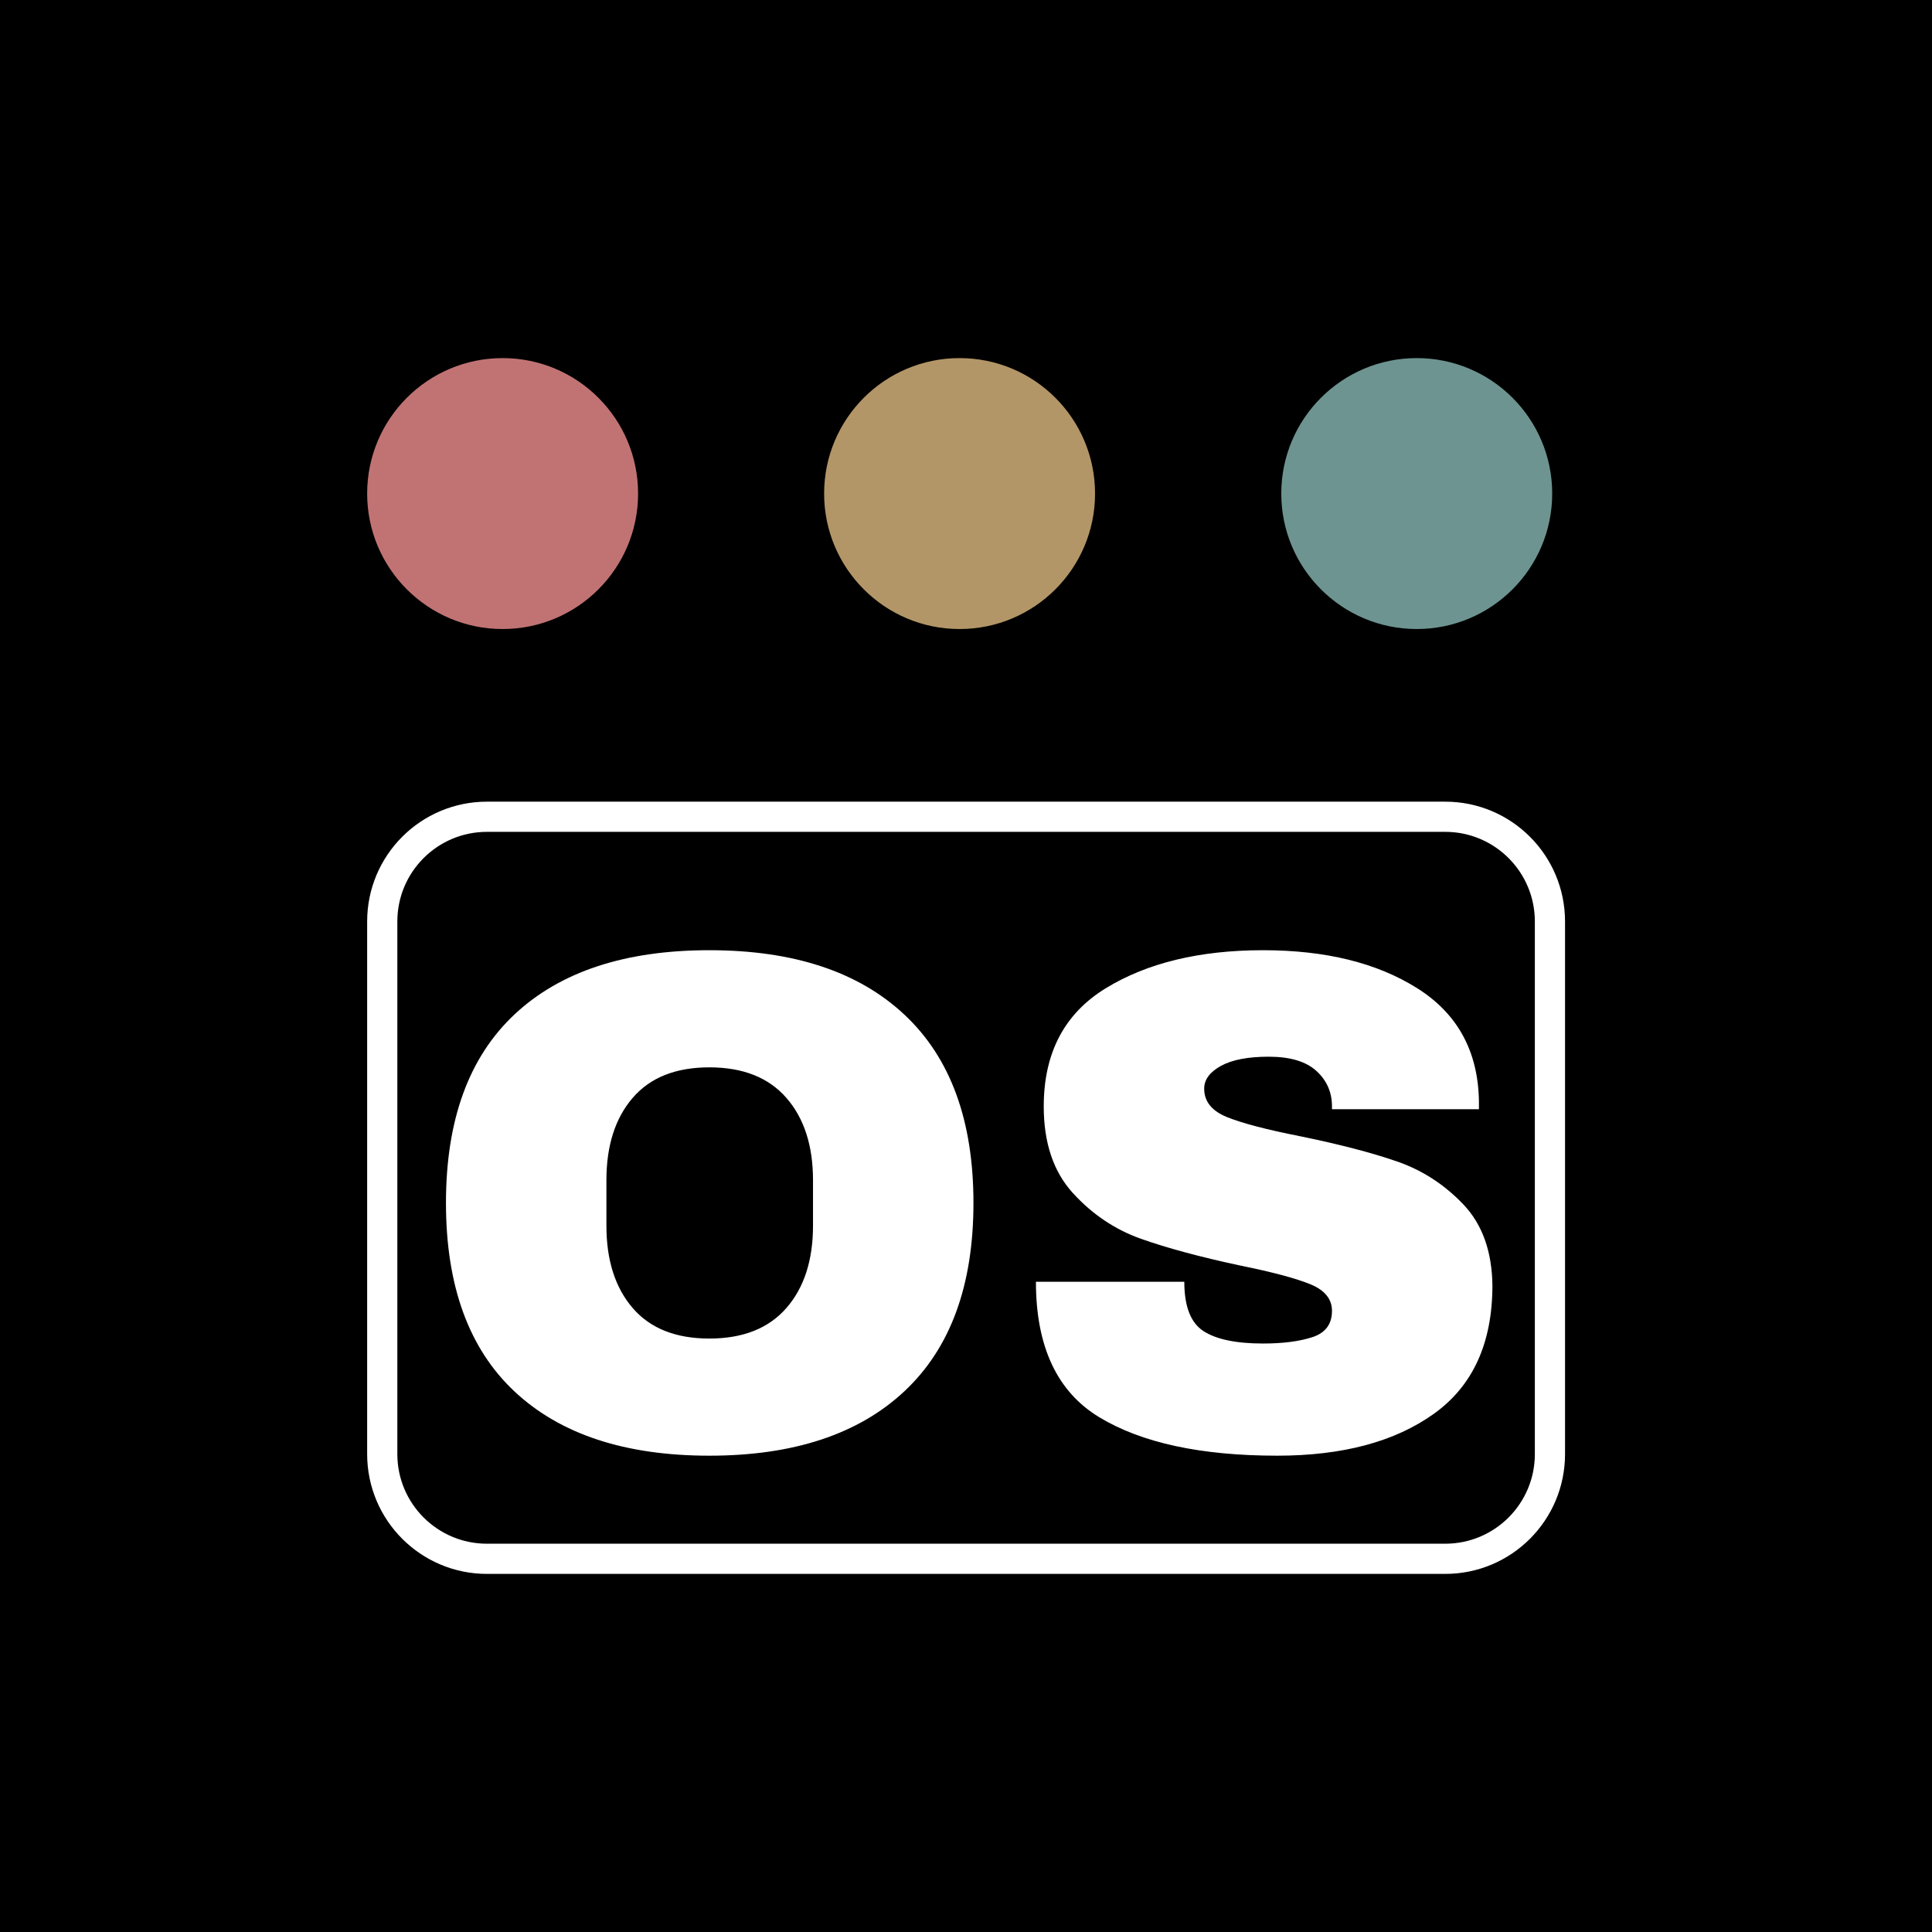
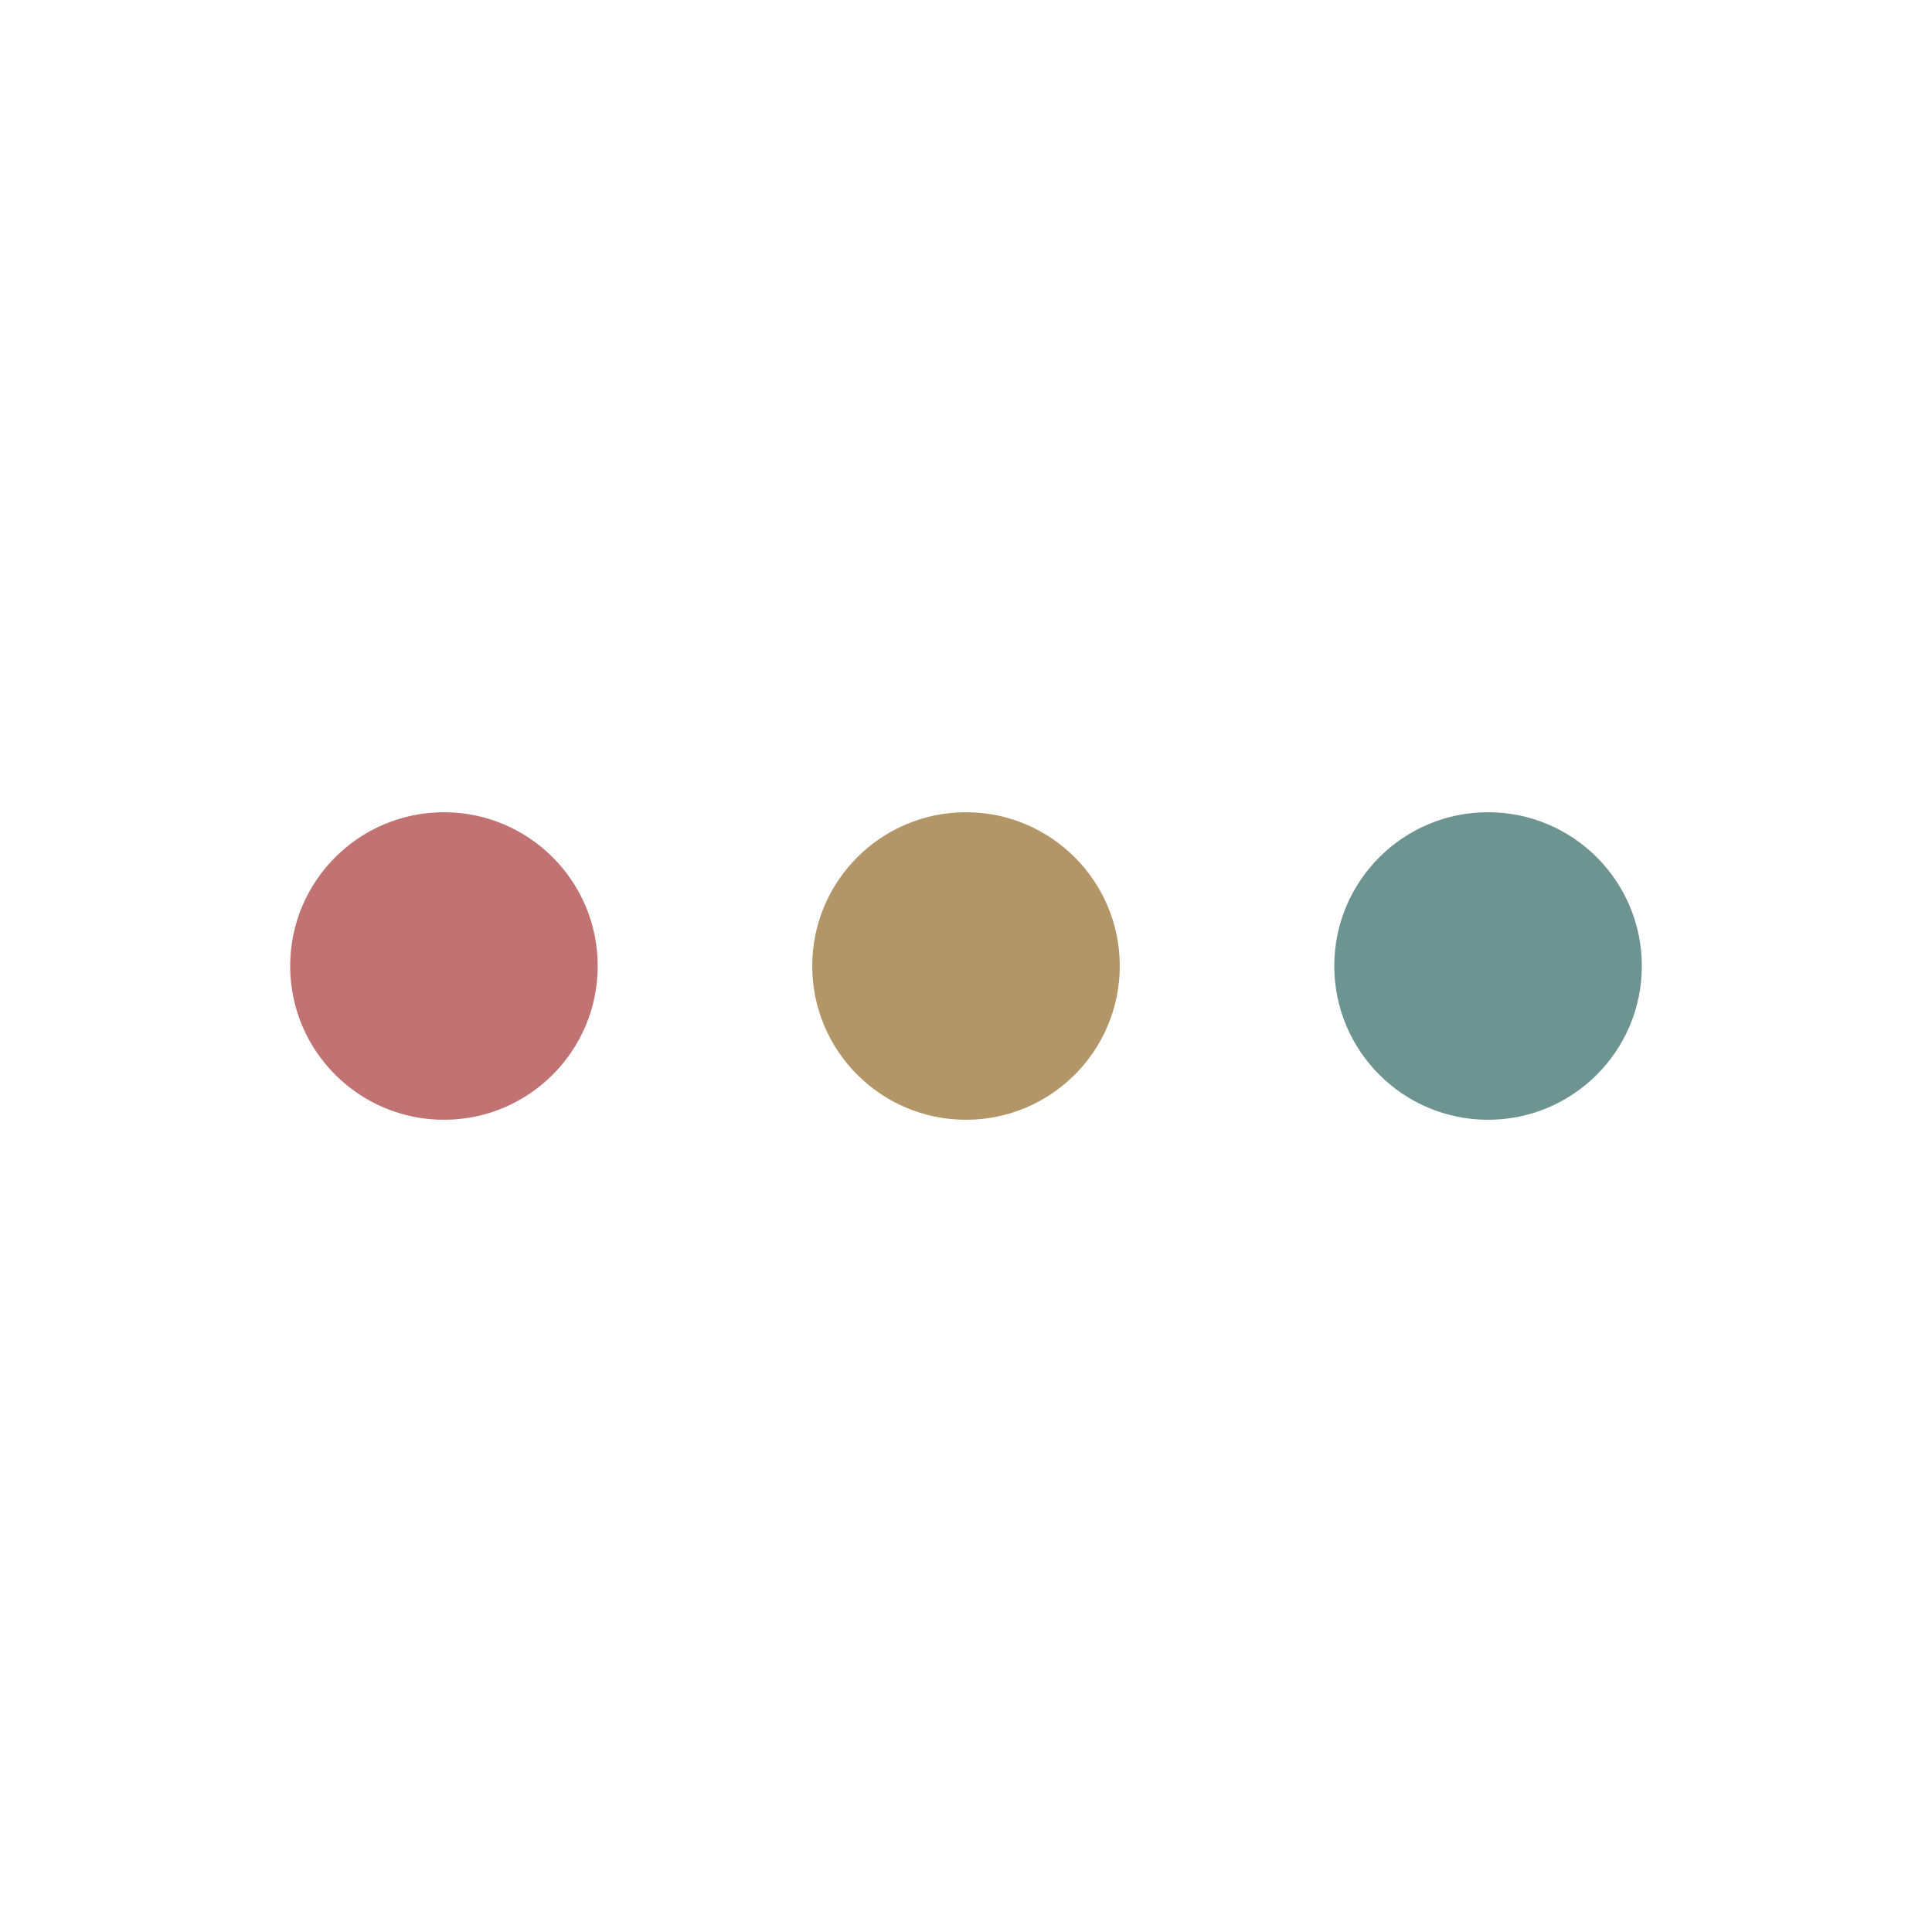
<svg xmlns="http://www.w3.org/2000/svg" viewBox="0 0 1024 1024">
-   <rect width="1024" height="1024" fill="#000000" />
-   <circle cx="266.4" cy="261.6" r="71.8" fill="#c17374" />
-   <circle cx="508.6" cy="261.6" r="71.8" fill="#b39667" />
-   <circle cx="750.9" cy="261.6" r="71.8" fill="#6d9490" />
-   <rect x="202.6" y="432.9" width="618.9" height="393.3" rx="55.5" fill="none" stroke="#ffffff" stroke-width="16.0" />
-   <path fill="#ffffff" d="M515.951 637.589Q515.951 703.062 479.451 737.304Q442.952 771.546 375.973 771.546Q308.995 771.546 272.684 737.492Q236.372 703.439 236.372 637.589Q236.372 571.739 272.684 537.686Q308.995 503.632 375.973 503.632Q442.952 503.632 479.451 537.874Q515.951 572.116 515.951 637.589ZM321.412 625.548V649.63Q321.412 677.099 335.335 693.279Q349.257 709.459 375.973 709.459Q402.69 709.459 416.8 693.279Q430.911 677.099 430.911 649.63V625.548Q430.911 598.079 416.8 581.899Q402.69 565.719 375.973 565.719Q349.257 565.719 335.335 581.899Q321.412 598.079 321.412 625.548Z M783.865 583.404V587.92H705.974V586.415Q705.974 575.126 697.696 567.6Q689.418 560.075 672.485 560.075Q655.928 560.075 647.086 564.966Q638.243 569.858 638.243 577.007Q638.243 587.167 650.284 592.059Q662.325 596.95 689.041 602.218Q720.273 608.615 740.404 615.577Q760.535 622.538 775.587 638.342Q790.638 654.146 791.014 681.238Q791.014 727.145 759.971 749.345Q728.927 771.546 677 771.546Q616.419 771.546 582.741 751.227Q549.064 730.907 549.064 679.357H627.707Q627.707 698.923 637.867 705.508Q648.027 712.093 669.475 712.093Q685.279 712.093 695.626 708.707Q705.974 705.32 705.974 694.784Q705.974 685.377 694.498 680.674Q683.021 675.97 657.057 670.702Q625.45 663.929 604.754 656.591Q584.058 649.254 568.631 632.321Q553.203 615.388 553.203 586.415Q553.203 543.895 586.128 523.763Q619.053 503.632 669.475 503.632Q719.144 503.632 751.128 523.763Q783.112 543.895 783.865 583.404Z" />
+   <rect width="1024" height="1024" fill="#ffffff" />
+   <circle cx="235.3" cy="512.0" r="81.5" fill="#c17374" />
+   <circle cx="512.0" cy="512.0" r="81.5" fill="#b39667" />
+   <circle cx="788.7" cy="512.0" r="81.5" fill="#6d9490" />
</svg>
